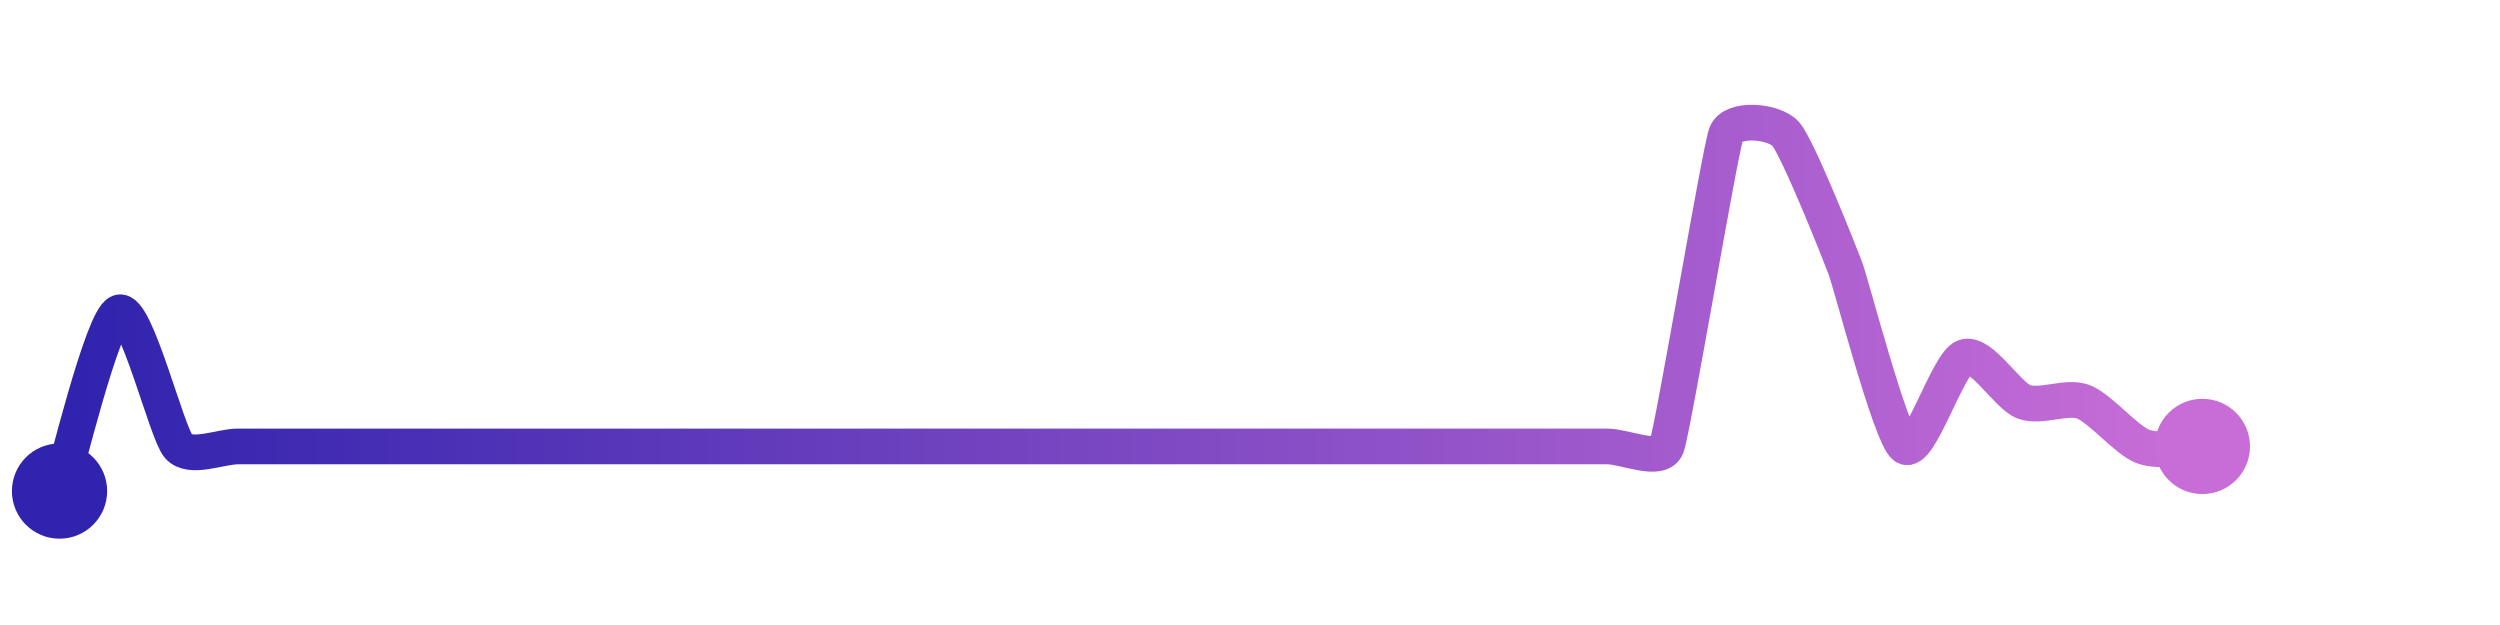
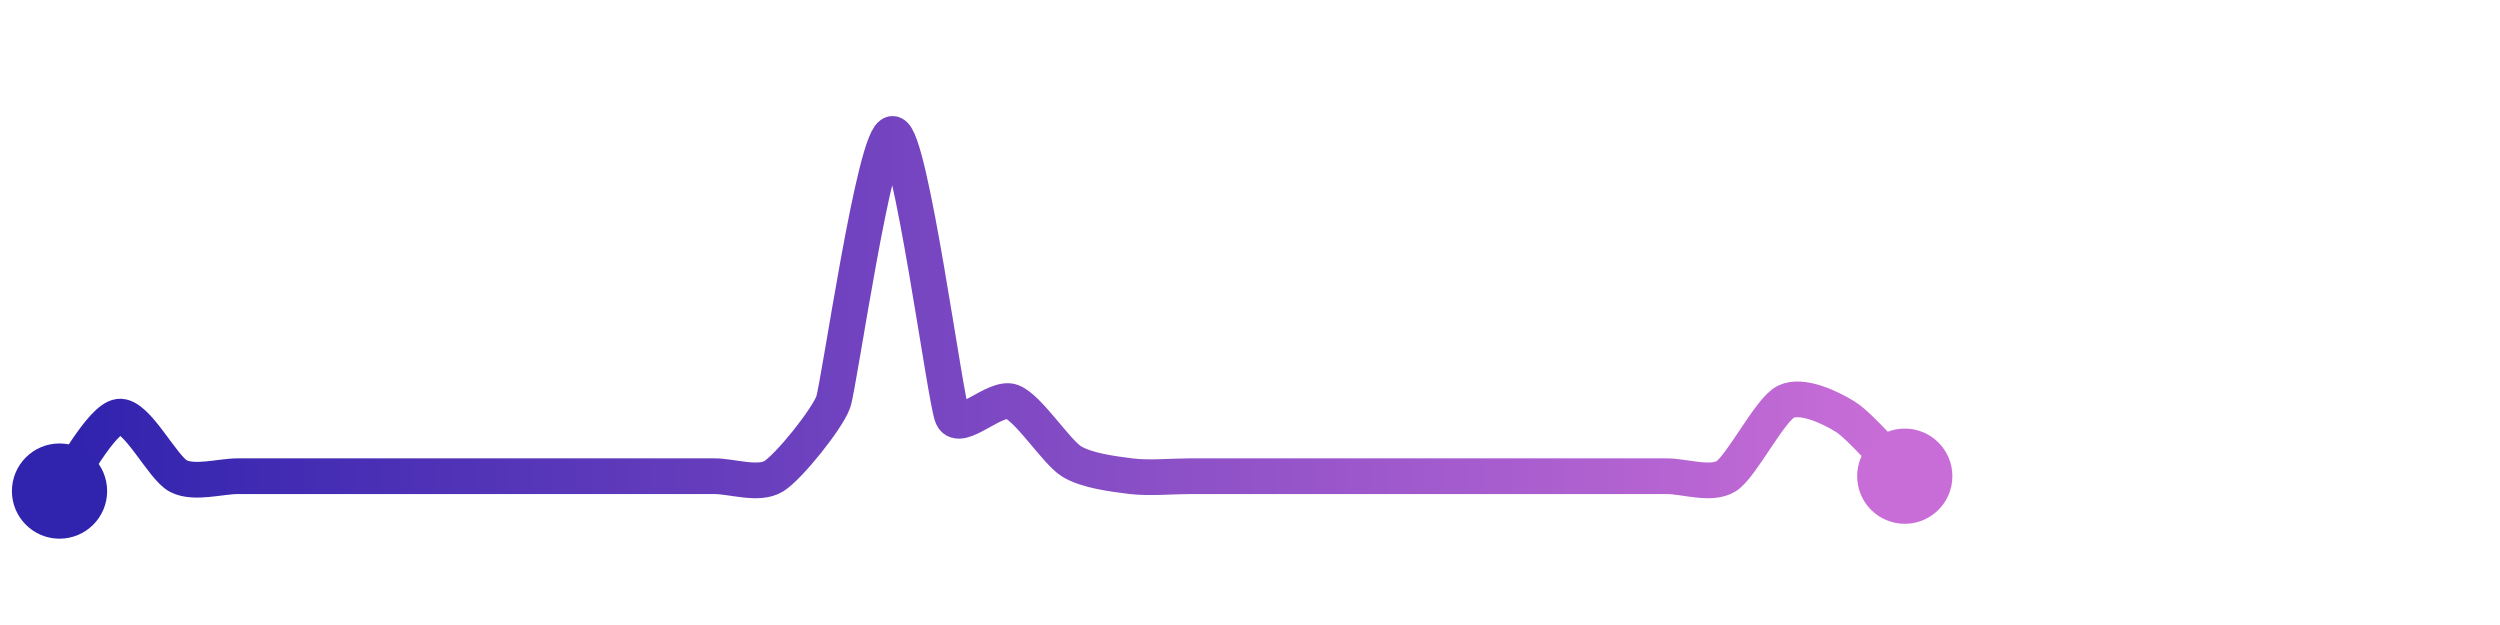
<svg xmlns="http://www.w3.org/2000/svg" width="200" height="50" viewBox="0 0 210 50">
  <defs>
    <linearGradient x1="0%" y1="0%" x2="100%" y2="0%" id="a">
      <stop stop-color="#3023AE" offset="0%" />
      <stop stop-color="#C86DD7" offset="100%" />
    </linearGradient>
  </defs>
-   <path stroke="url(#a)" stroke-width="3" stroke-linejoin="round" stroke-linecap="round" d="M5 40 C 5.47 38.58, 8.6 25.53, 10 25 S 14 35.13, 15 36.25 S 18.5 36.25, 20 36.25 S 23.5 36.25, 25 36.25 S 28.5 36.25, 30 36.25 S 33.5 36.25, 35 36.25 S 38.5 36.25, 40 36.25 S 43.5 36.25, 45 36.25 S 48.5 36.25, 50 36.25 S 53.5 36.25, 55 36.25 S 58.5 36.25, 60 36.25 S 63.5 36.25, 65 36.25 S 68.5 36.25, 70 36.25 S 73.5 36.25, 75 36.25 S 78.5 36.25, 80 36.25 S 83.5 36.25, 85 36.25 S 88.5 36.25, 90 36.25 S 93.5 36.25, 95 36.25 S 98.5 36.25, 100 36.25 S 103.5 36.25, 105 36.25 S 108.5 36.25, 110 36.25 S 113.5 36.25, 115 36.25 S 118.5 36.25, 120 36.25 S 123.5 36.25, 125 36.25 S 128.5 36.25, 130 36.25 S 133.5 36.25, 135 36.25 S 139.47 37.65, 140 36.25 S 144.47 11.4, 145 10 S 149 8.88, 150 10 S 154.47 19.85, 155 21.25 S 158.8 35.35, 160 36.25 S 163.6 29.28, 165 28.75 S 168.6 31.97, 170 32.5 S 173.6 31.97, 175 32.5 S 178.6 35.72, 180 36.25 S 183.5 36.25, 185 36.25" fill="none" />
+   <path stroke="url(#a)" stroke-width="3" stroke-linejoin="round" stroke-linecap="round" d="M5 40 C 5.94 38.83, 8.51 33.94, 10 33.75 S 13.66 38.08, 15 38.75 S 18.5 38.75, 20 38.75 S 23.5 38.75, 25 38.75 S 28.5 38.75, 30 38.75 S 33.5 38.75, 35 38.75 S 38.5 38.75, 40 38.75 S 43.5 38.75, 45 38.75 S 48.5 38.75, 50 38.75 S 53.5 38.75, 55 38.75 S 58.5 38.75, 60 38.75 S 63.73 39.54, 65 38.75 S 69.51 33.92, 70 32.5 S 73.51 9.81, 75 10 S 79.39 32.38, 80 33.75 S 83.6 31.97, 85 32.5 S 88.73 36.71, 90 37.5 S 93.51 38.56, 95 38.75 S 98.5 38.75, 100 38.75 S 103.5 38.75, 105 38.75 S 108.5 38.75, 110 38.75 S 113.5 38.75, 115 38.75 S 118.5 38.75, 120 38.75 S 123.5 38.75, 125 38.75 S 128.5 38.75, 130 38.75 S 133.5 38.75, 135 38.75 S 138.5 38.75, 140 38.75 S 143.73 39.54, 145 38.75 S 148.66 33.17, 150 32.5 S 153.73 32.96, 155 33.75 S 158.94 37.69, 160 38.75" fill="none" />
  <circle r="4" cx="5" cy="40" fill="#3023AE" />
-   <circle r="4" cx="185" cy="36.25" fill="#C86DD7" />
+   <circle r="4" cx="160" cy="38.75" fill="#C86DD7" />
</svg>
